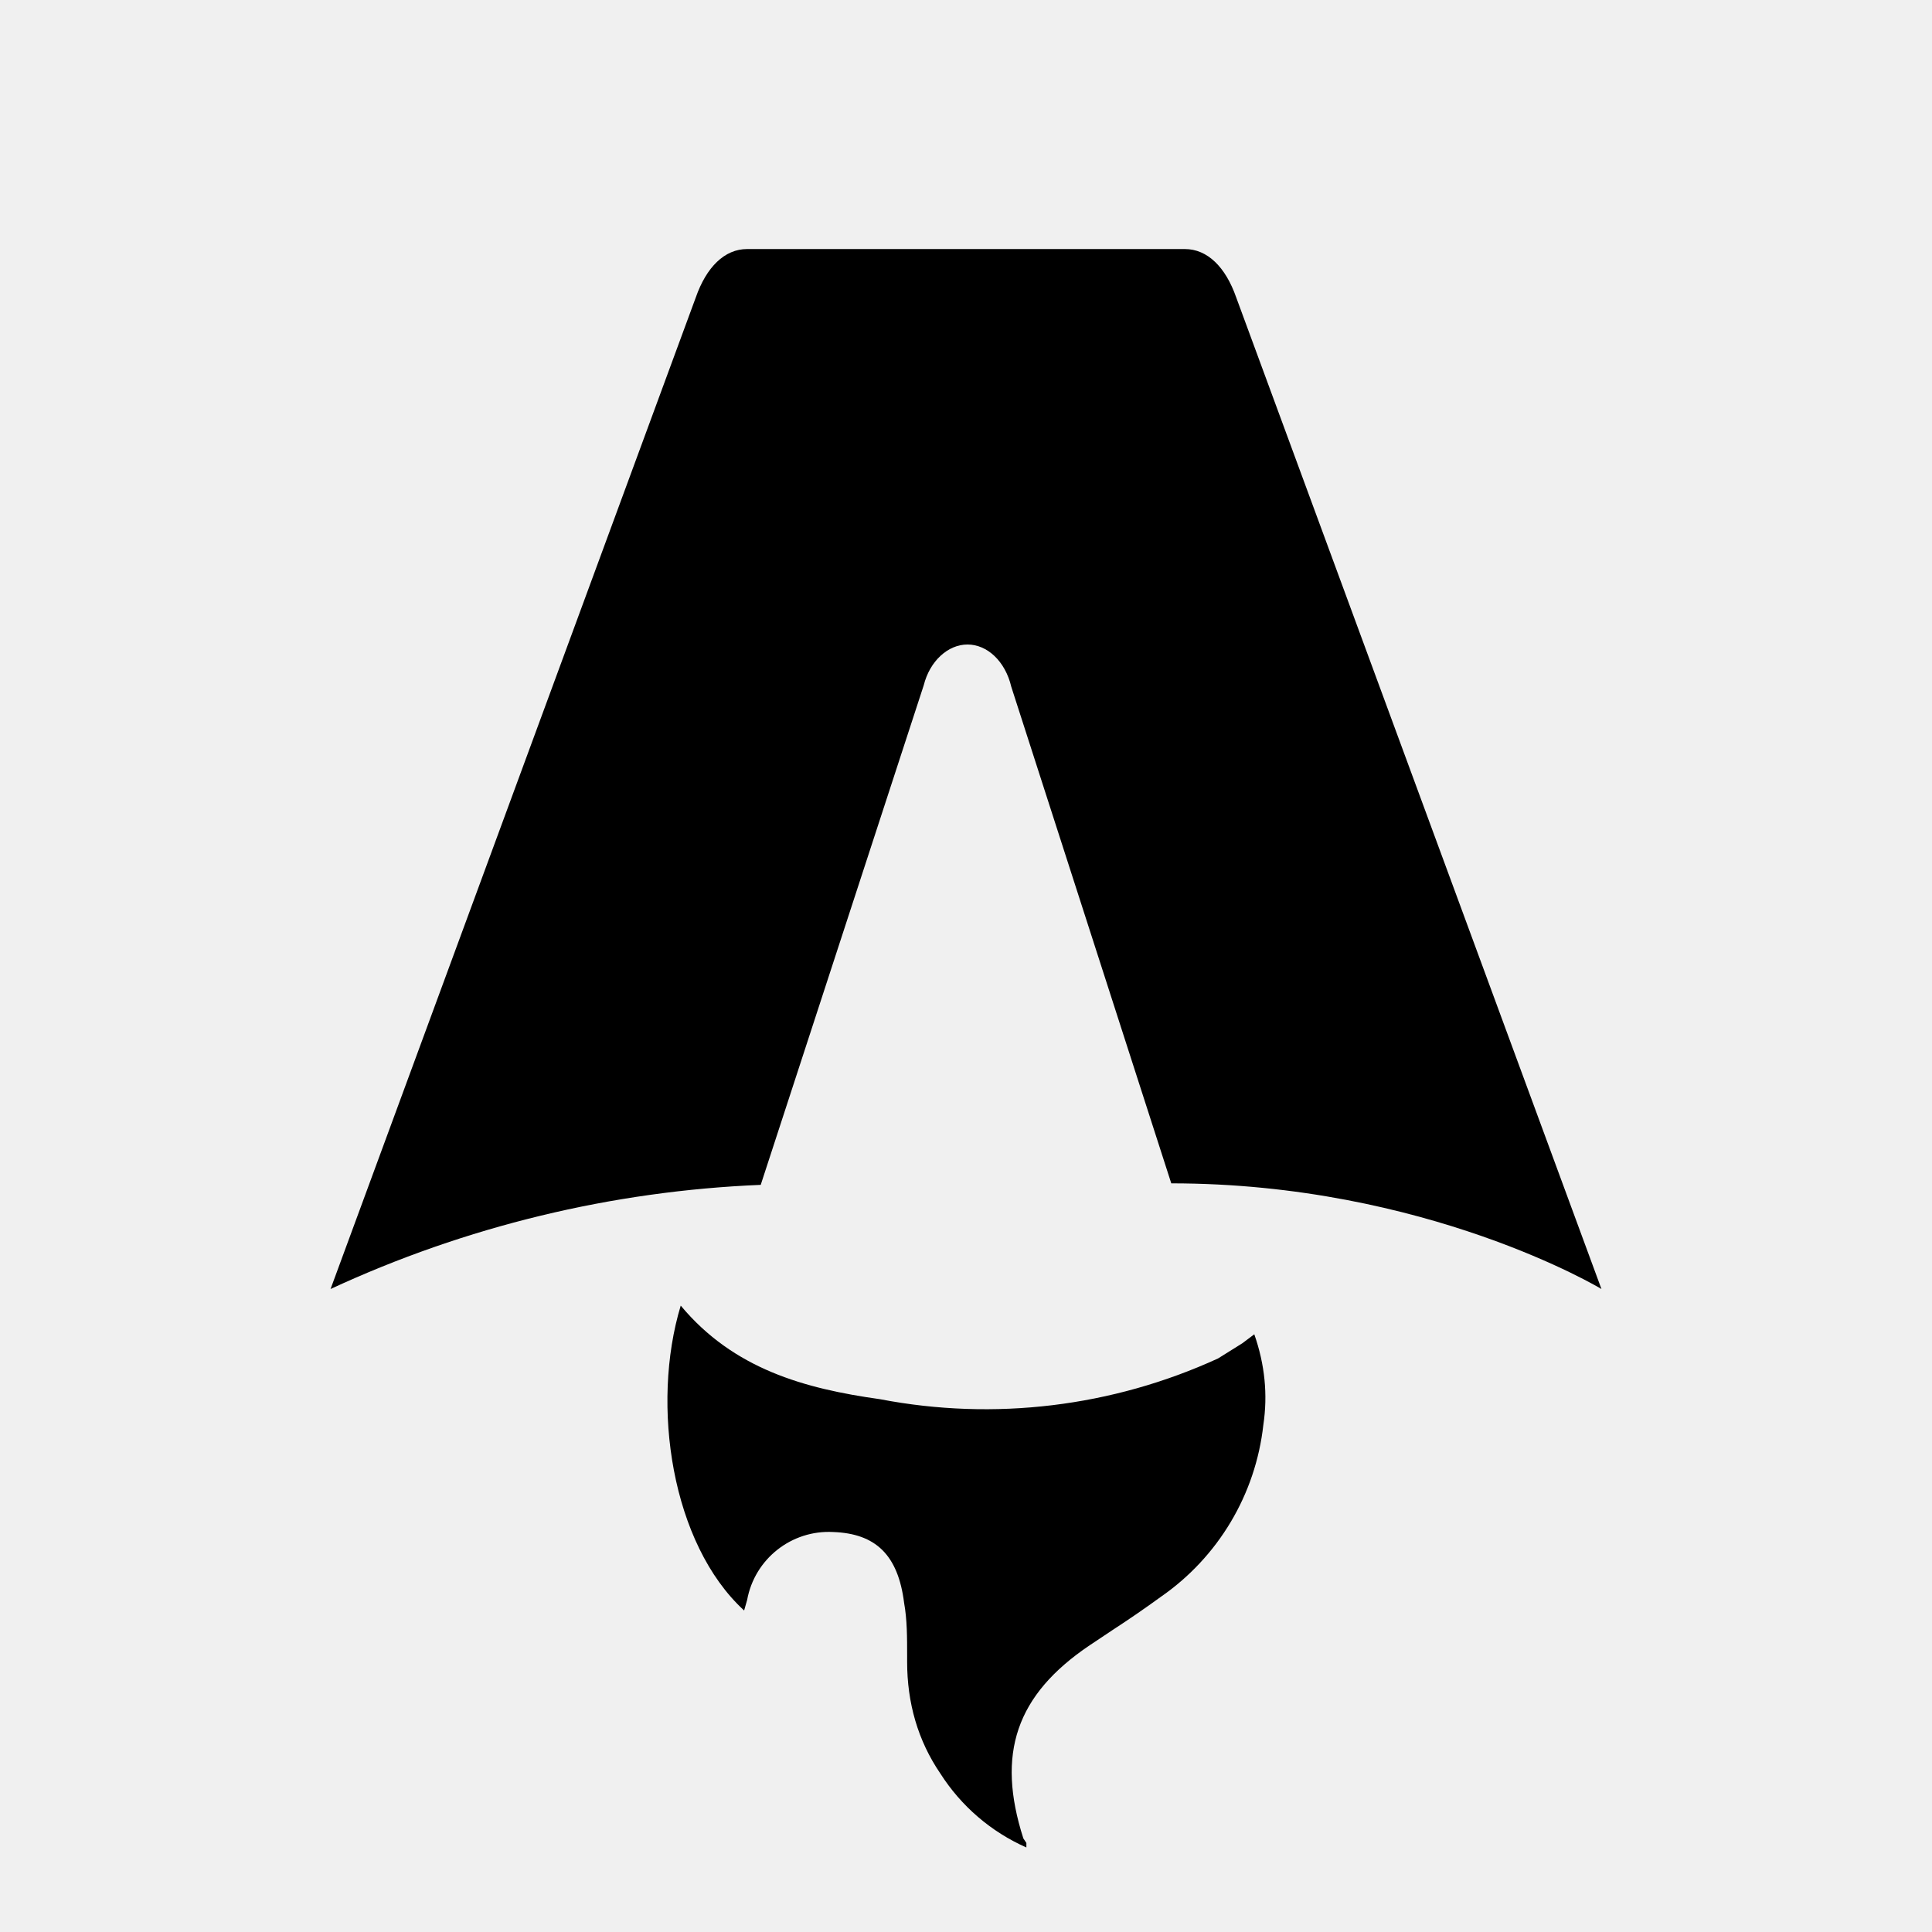
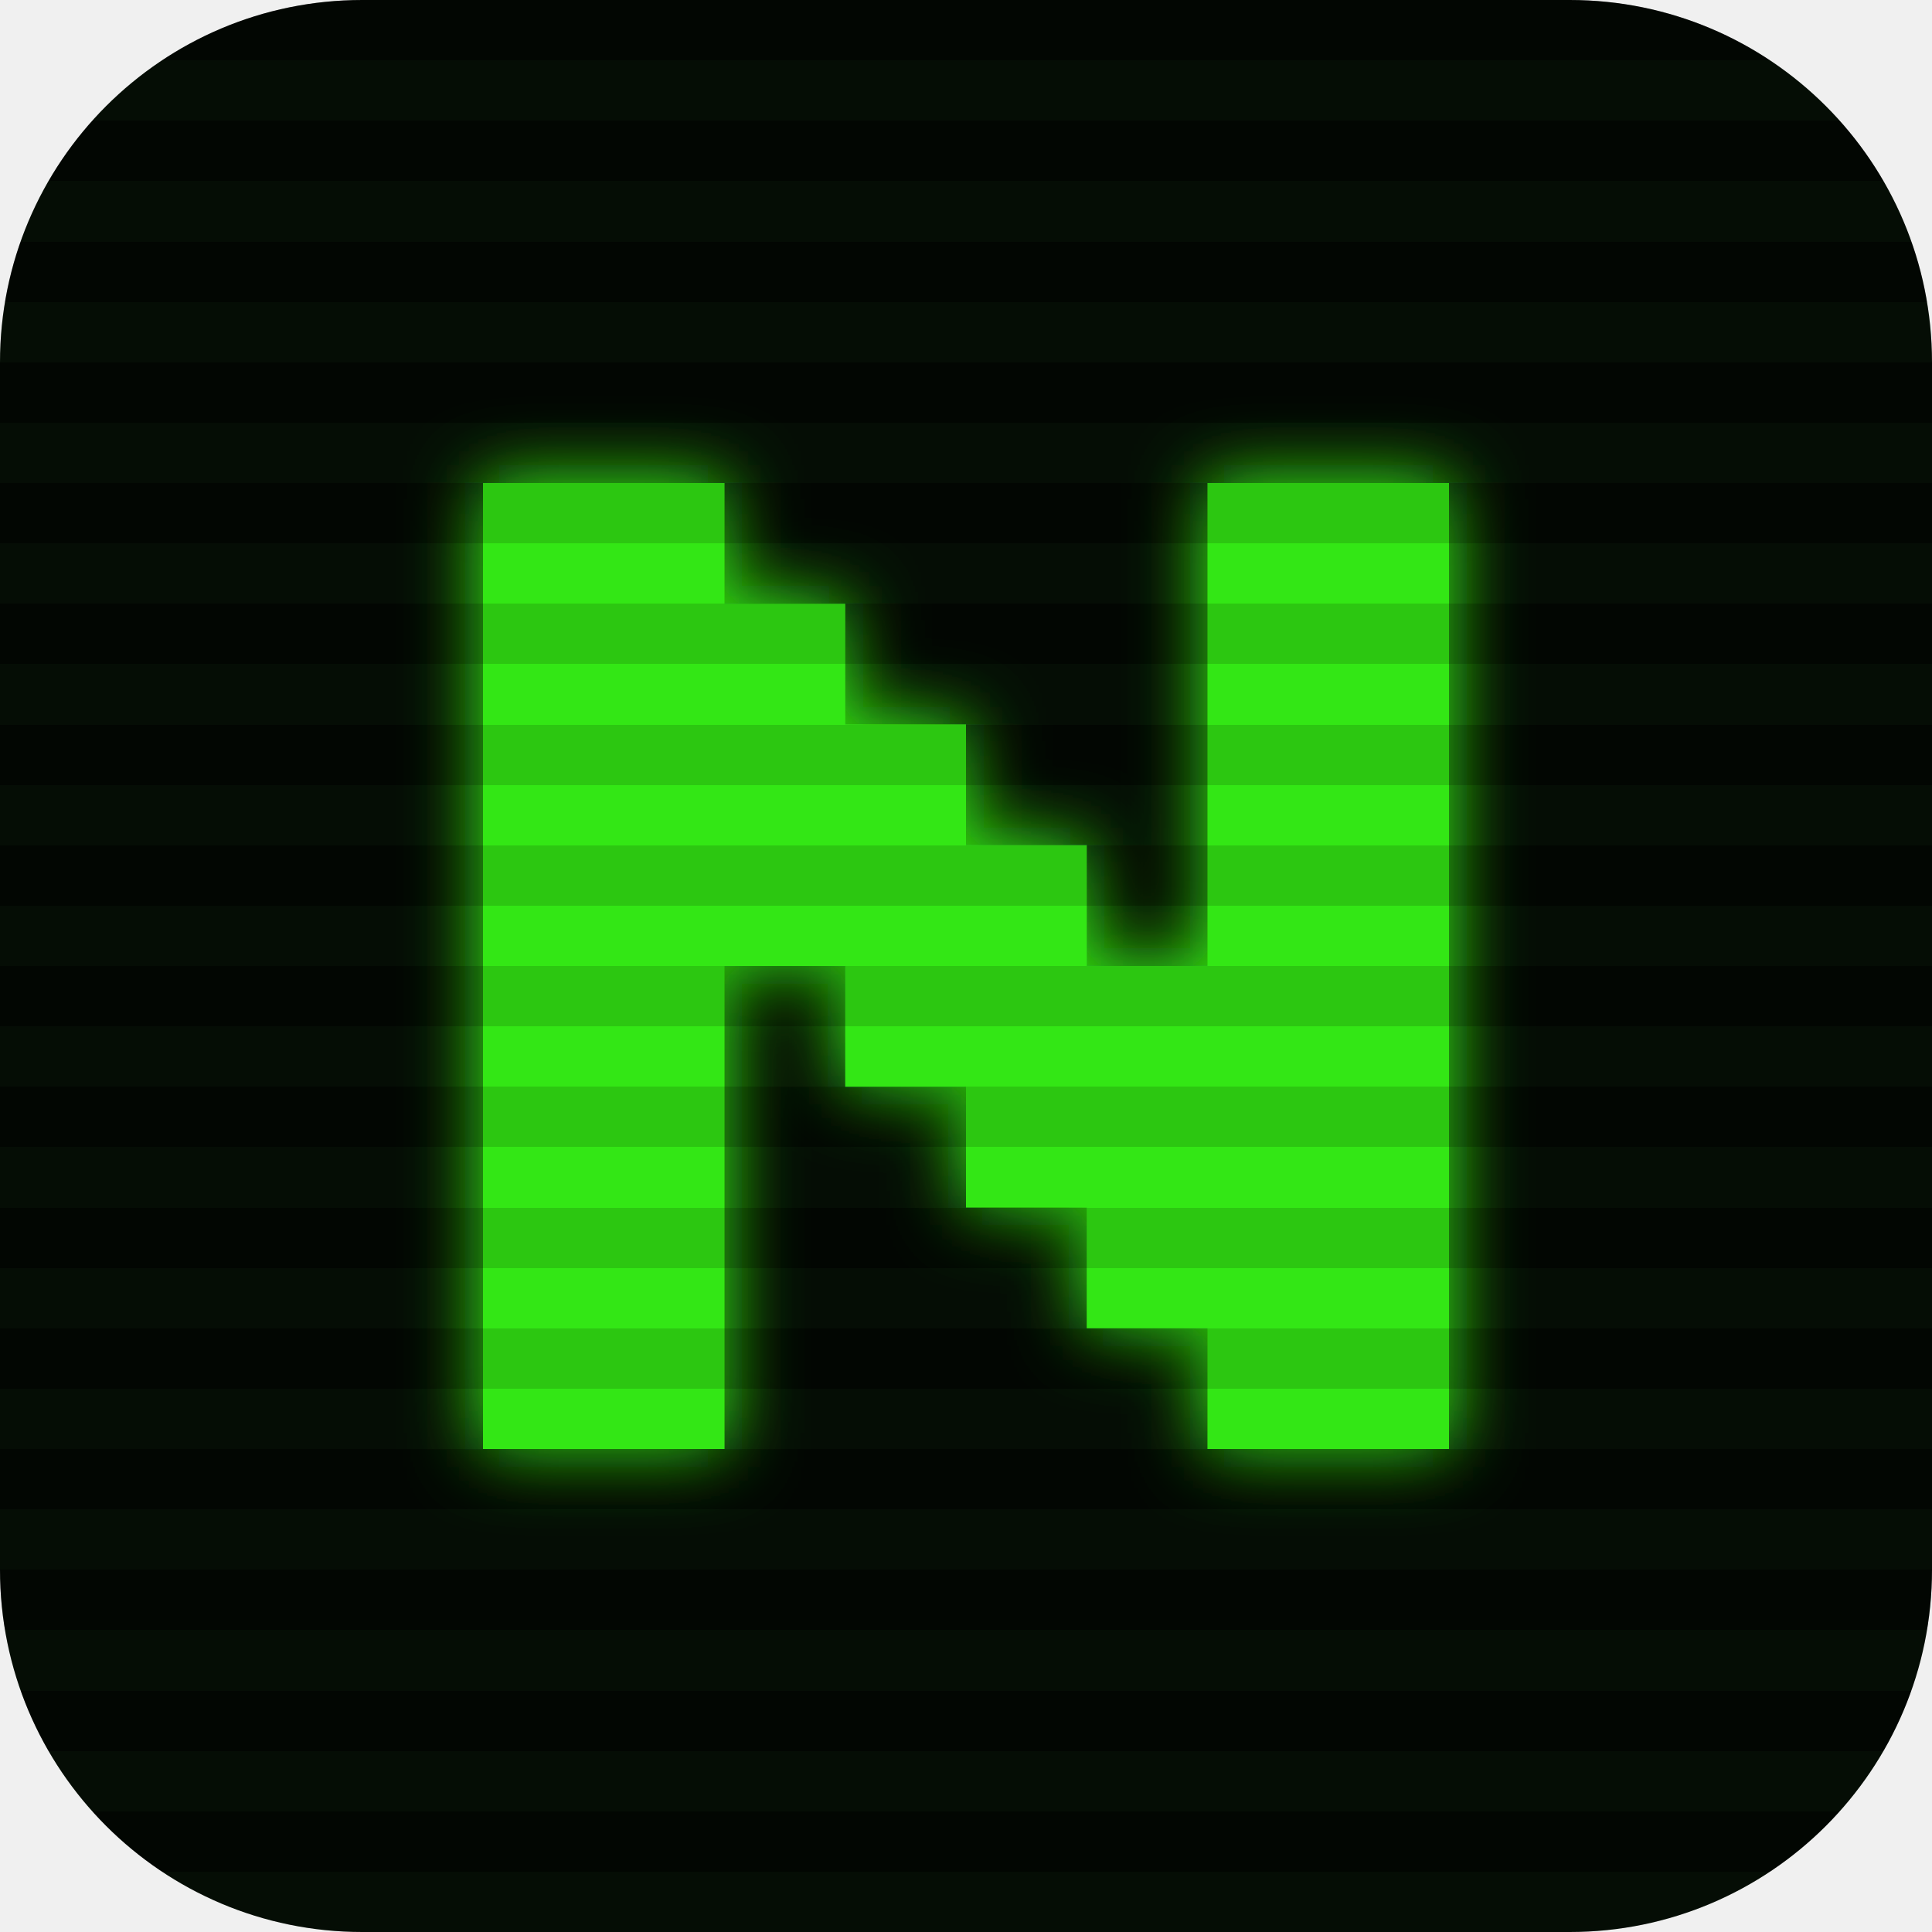
- <svg xmlns="http://www.w3.org/2000/svg" fill="none" viewBox="0 0 128 128">
-   <path d="M50.4 78.5a75.1 75.1 0 0 0-28.5 6.9l24.2-65.7c.7-2 1.9-3.2 3.4-3.2h29c1.5 0 2.7 1.2 3.4 3.2l24.2 65.7s-11.6-7-28.5-7L67 45.5c-.4-1.7-1.6-2.8-2.9-2.8-1.3 0-2.5 1.1-2.9 2.7L50.4 78.5Zm-1.1 28.2Zm-4.2-20.2c-2 6.6-.6 15.8 4.2 20.2a17.5 17.5 0 0 1 .2-.7 5.5 5.5 0 0 1 5.7-4.5c2.8.1 4.3 1.5 4.7 4.7.2 1.1.2 2.3.2 3.5v.4c0 2.7.7 5.2 2.2 7.4a13 13 0 0 0 5.7 4.9v-.3l-.2-.3c-1.8-5.6-.5-9.5 4.4-12.8l1.5-1a73 73 0 0 0 3.2-2.2 16 16 0 0 0 6.8-11.4c.3-2 .1-4-.6-6l-.8.6-1.6 1a37 37 0 0 1-22.4 2.7c-5-.7-9.7-2-13.2-6.2Z" />
-   <style>
-         path { fill: #000; }
-         @media (prefers-color-scheme: dark) {
-             path { fill: #FFF; }
-         }
-     </style>
+ <svg xmlns="http://www.w3.org/2000/svg" viewBox="0 0 64 64">
+   <defs>
+     <filter id="glow">
+       <feGaussianBlur stdDeviation="1.2" result="blur" />
+       <feMerge>
+         <feMergeNode in="blur" />
+         <feMergeNode in="SourceGraphic" />
+       </feMerge>
+     </filter>
+     <pattern id="scanlines" width="64" height="4" patternUnits="userSpaceOnUse">
+       <rect width="64" height="2" fill="#000000" opacity=".22" />
+       <rect y="2" width="64" height="2" fill="#123012" opacity=".12" />
+     </pattern>
+   </defs>
+   <rect width="64" height="64" rx="12" fill="#030803" />
+   <path d="       M16 16 H24       V20 H28       V24 H32       V28 H36       V32 H40       V16 H48       V48 H40       V44 H36       V40 H32       V36 H28       V32 H24       V48 H16 Z     " fill="#39ff14" opacity=".25" filter="url(#glow)" />
+   <path d="       M16 16 H24       V20 H28       V24 H32       V28 H36       V32 H40       V16 H48       V48 H40       V44 H36       V40 H32       V36 H28       V32 H24       V48 H16 Z     " fill="#39ff14" filter="url(#glow)" />
+   <rect width="64" height="64" rx="12" fill="url(#scanlines)" />
</svg>
